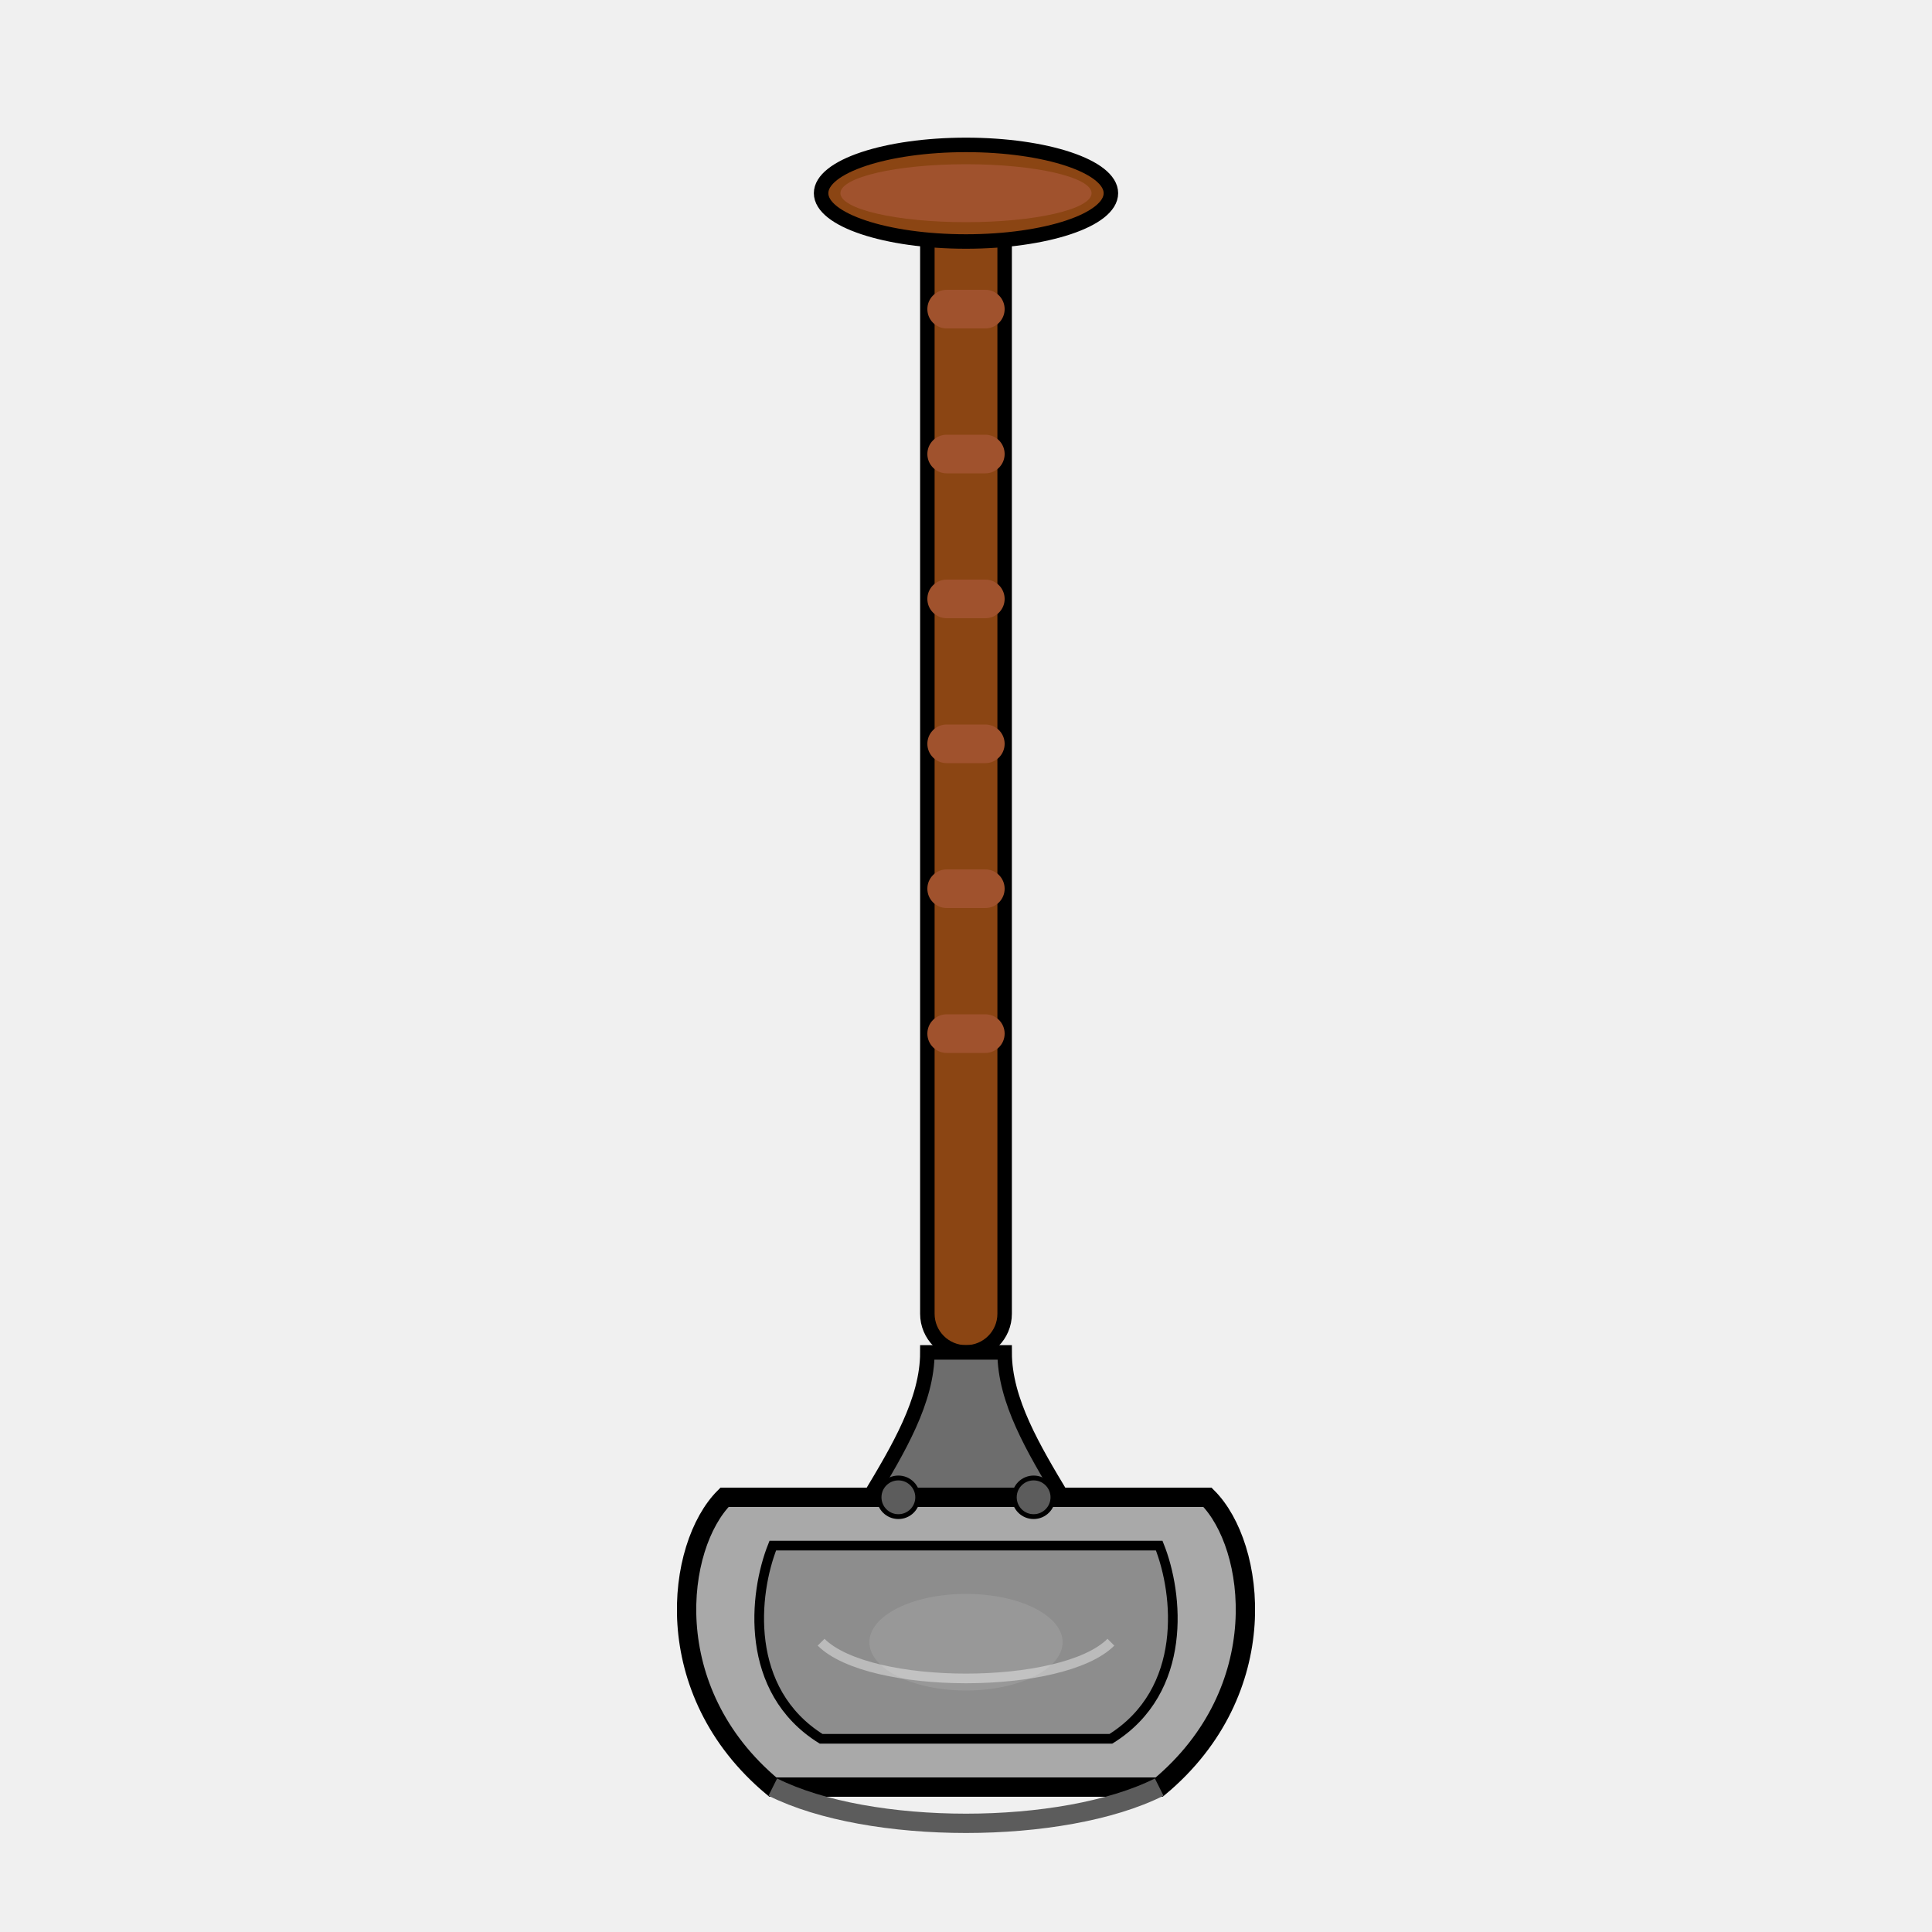
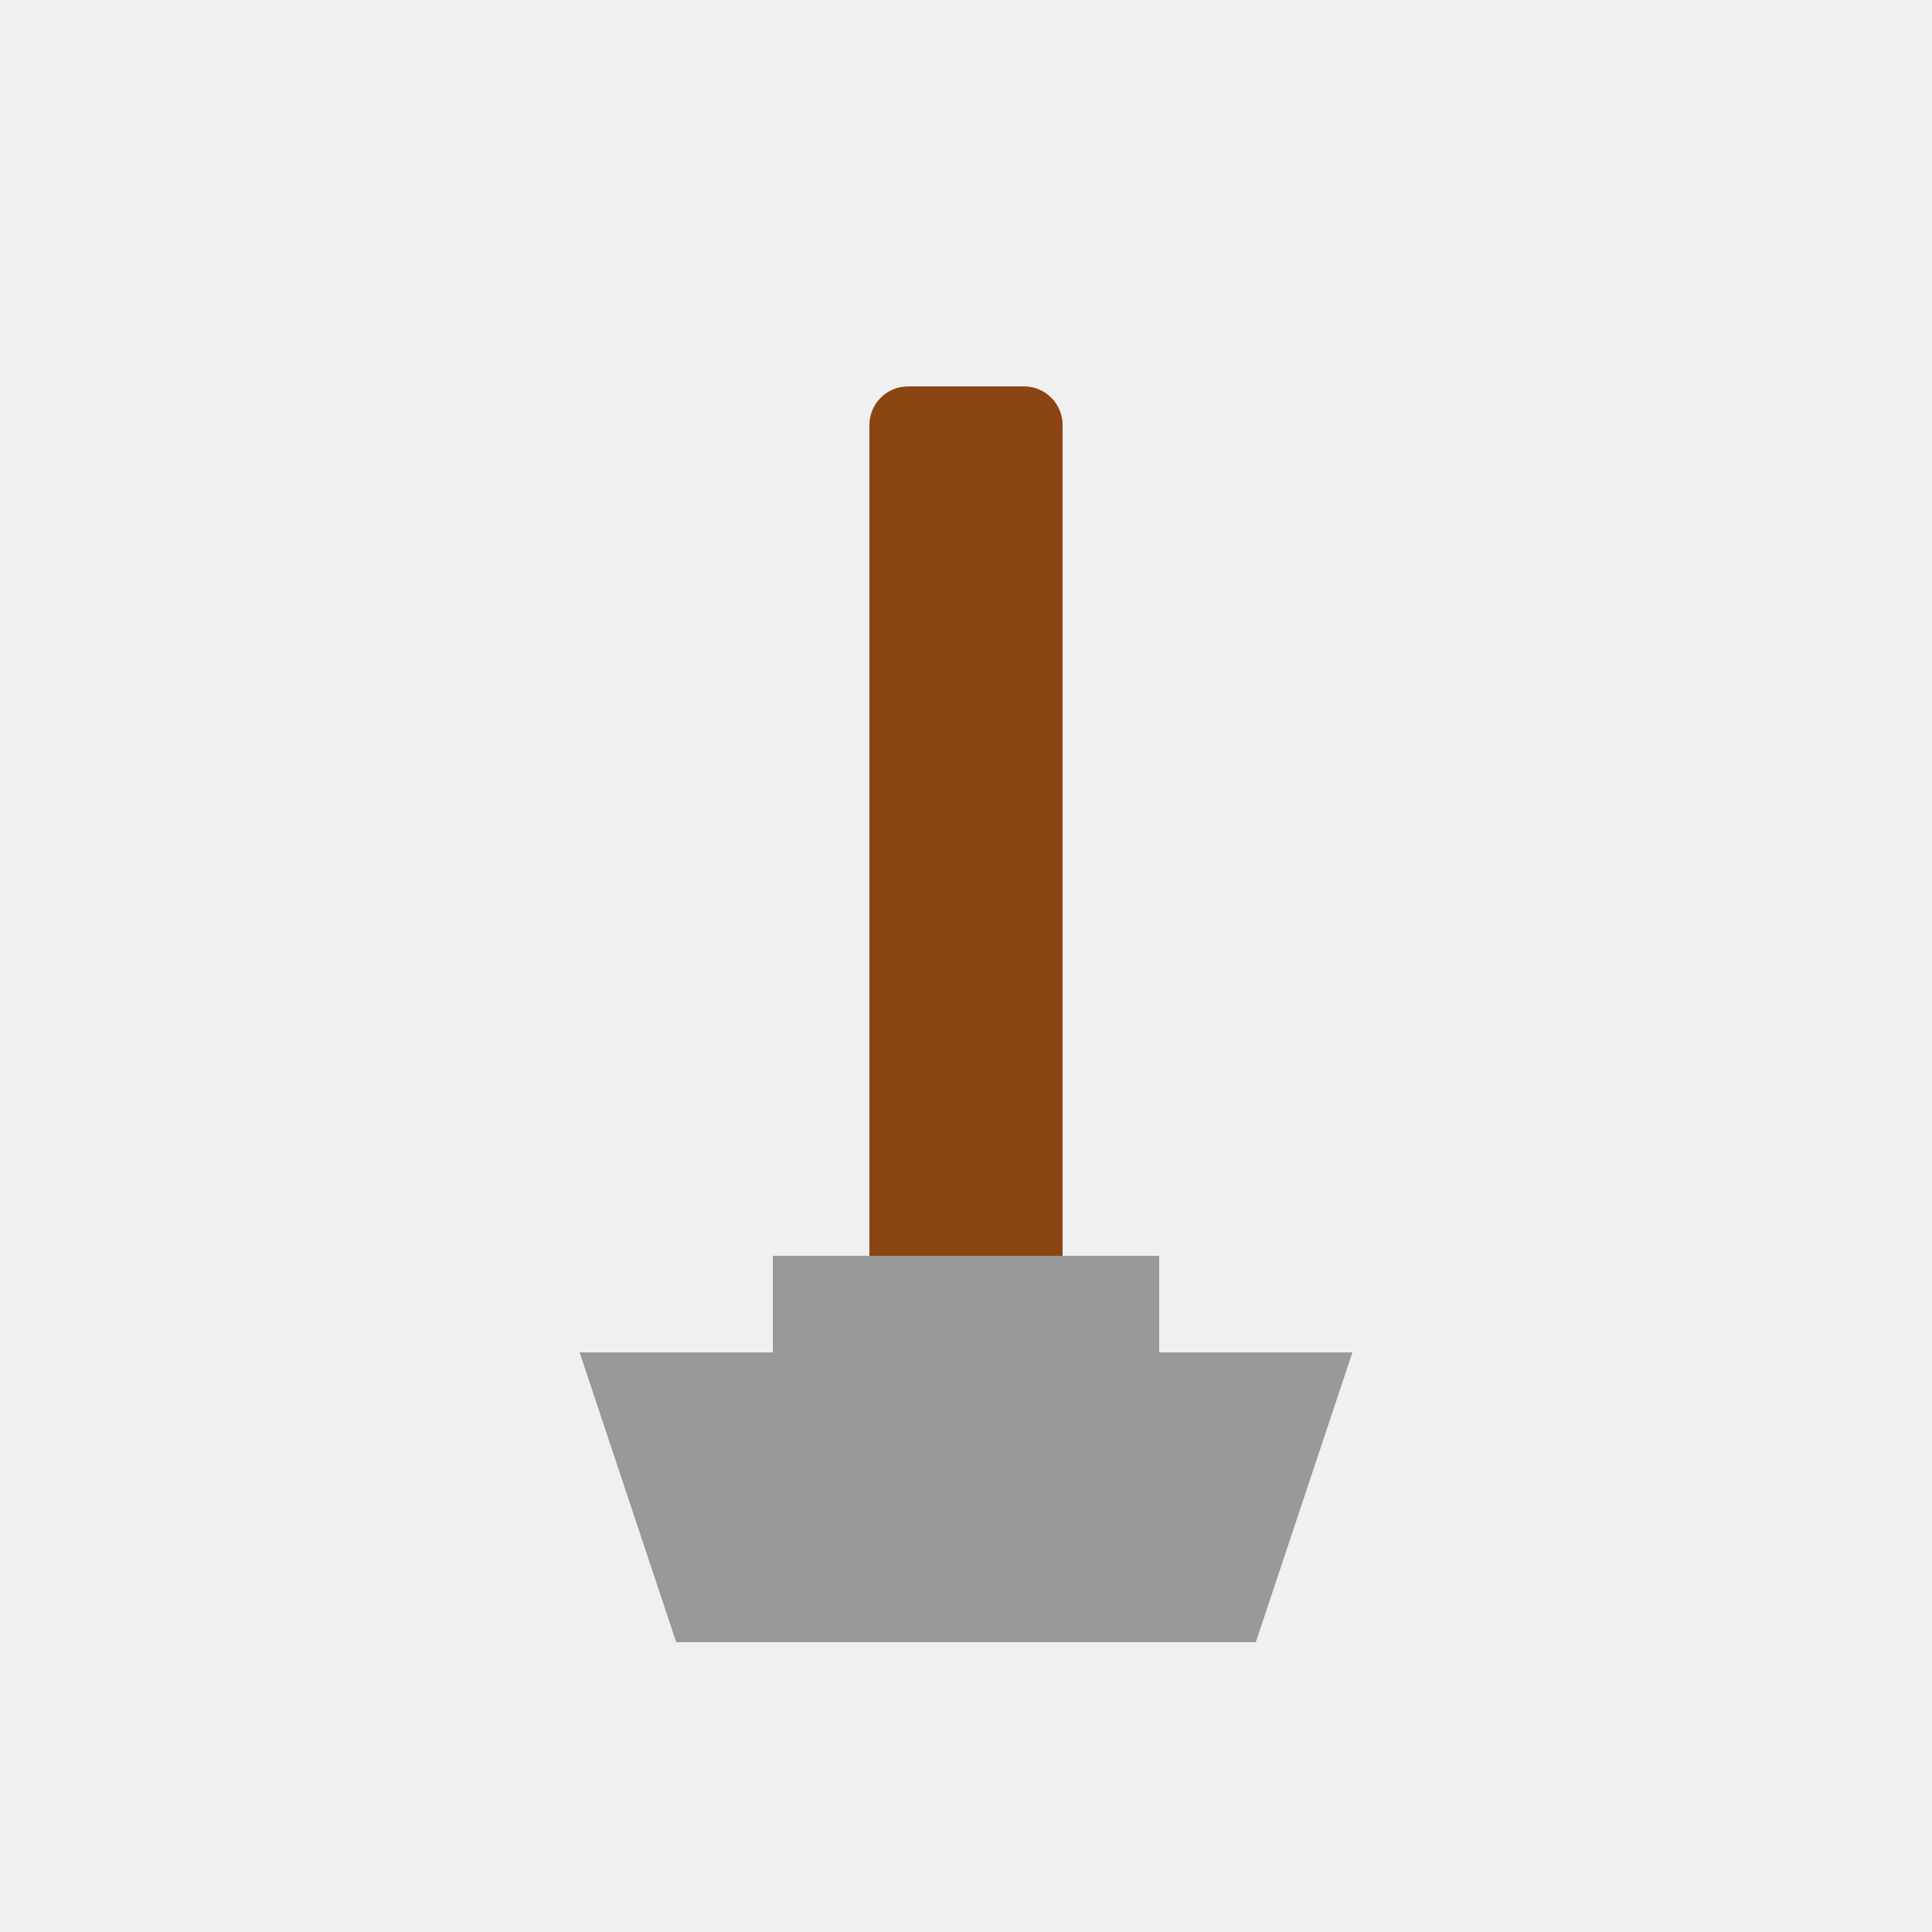
- <svg xmlns="http://www.w3.org/2000/svg" width="200" height="200" viewBox="0 0 200 200">
-   <rect x="96" y="20" width="8" height="120" rx="4" ry="4" fill="#8B4513" stroke="#000" stroke-width="1.5" />
-   <ellipse cx="100" cy="20" rx="15" ry="5" fill="#8B4513" stroke="#000" stroke-width="1.5" />
-   <ellipse cx="100" cy="20" rx="13" ry="3" fill="#A0522D" />
-   <rect x="96" y="30" width="8" height="4" rx="2" ry="2" fill="#A0522D" />
-   <rect x="96" y="45" width="8" height="4" rx="2" ry="2" fill="#A0522D" />
-   <rect x="96" y="60" width="8" height="4" rx="2" ry="2" fill="#A0522D" />
-   <rect x="96" y="75" width="8" height="4" rx="2" ry="2" fill="#A0522D" />
-   <rect x="96" y="90" width="8" height="4" rx="2" ry="2" fill="#A0522D" />
-   <rect x="96" y="105" width="8" height="4" rx="2" ry="2" fill="#A0522D" />
-   <path d="M96 140 C 96 145, 93 150, 90 155 L110 155 C 107 150, 104 145, 104 140 Z" fill="#6D6D6D" stroke="#000" stroke-width="1.5" />
-   <path d="M75 155 C 70 160, 68 175, 80 185 L120 185 C 132 175, 130 160, 125 155 Z" fill="#A9A9A9" stroke="#000" stroke-width="2" />
-   <path d="M80 160 C 78 165, 77 175, 85 180 L115 180 C 123 175, 122 165, 120 160 Z" fill="#8D8D8D" stroke="#000" stroke-width="1" />
-   <path d="M80 185 C 90 190, 110 190, 120 185" fill="none" stroke="#5C5C5C" stroke-width="2" />
-   <circle cx="93" cy="155" r="2" fill="#5C5C5C" stroke="#000" stroke-width="0.5" />
-   <circle cx="107" cy="155" r="2" fill="#5C5C5C" stroke="#000" stroke-width="0.5" />
-   <path d="M85 170 C 90 175, 110 175, 115 170" fill="none" stroke="white" stroke-width="1" stroke-opacity="0.4" />
-   <ellipse cx="100" cy="170" rx="10" ry="5" fill="white" fill-opacity="0.1" />
+ <svg xmlns="http://www.w3.org/2000/svg" width="100" height="100" viewBox="0 0 100 100">
+   <rect x="45" y="20" width="10" height="50" fill="#8B4513" rx="2" ry="2" />
+   <path d="M30,70 L70,70 L65,85 L35,85 Z" fill="#999" />
+   <rect x="40" y="65" width="20" height="10" fill="#999" />
</svg>
